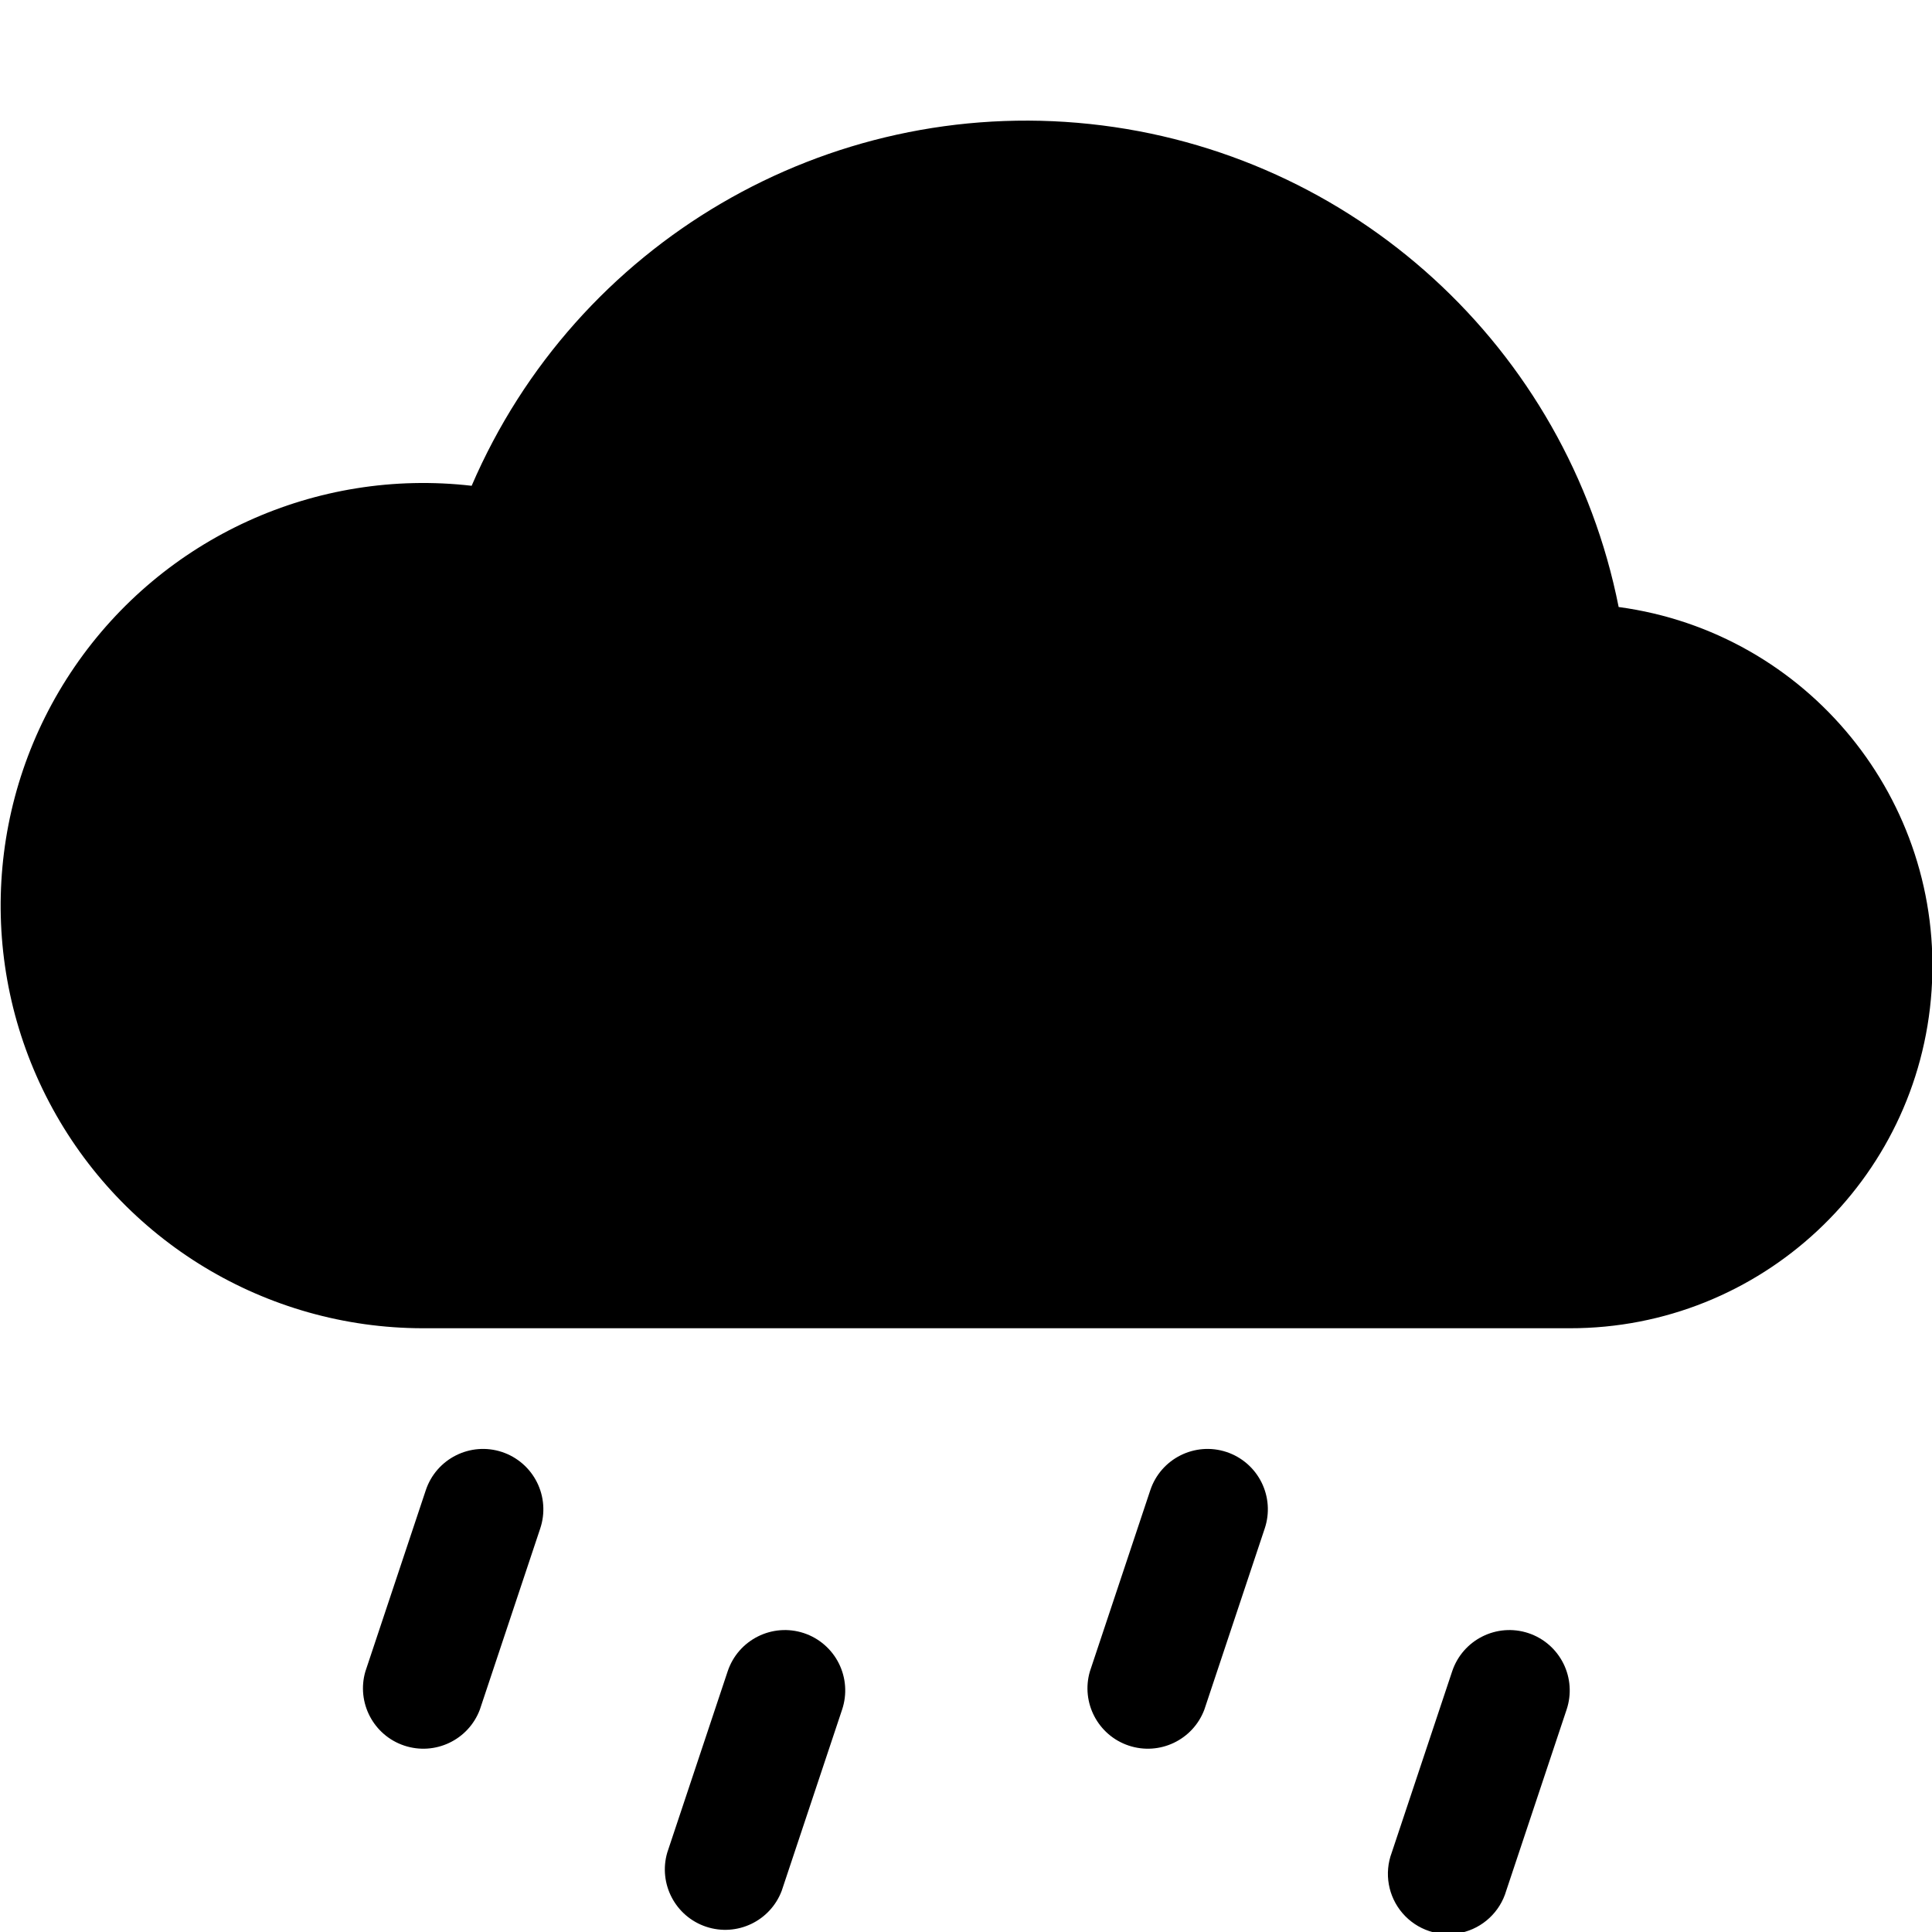
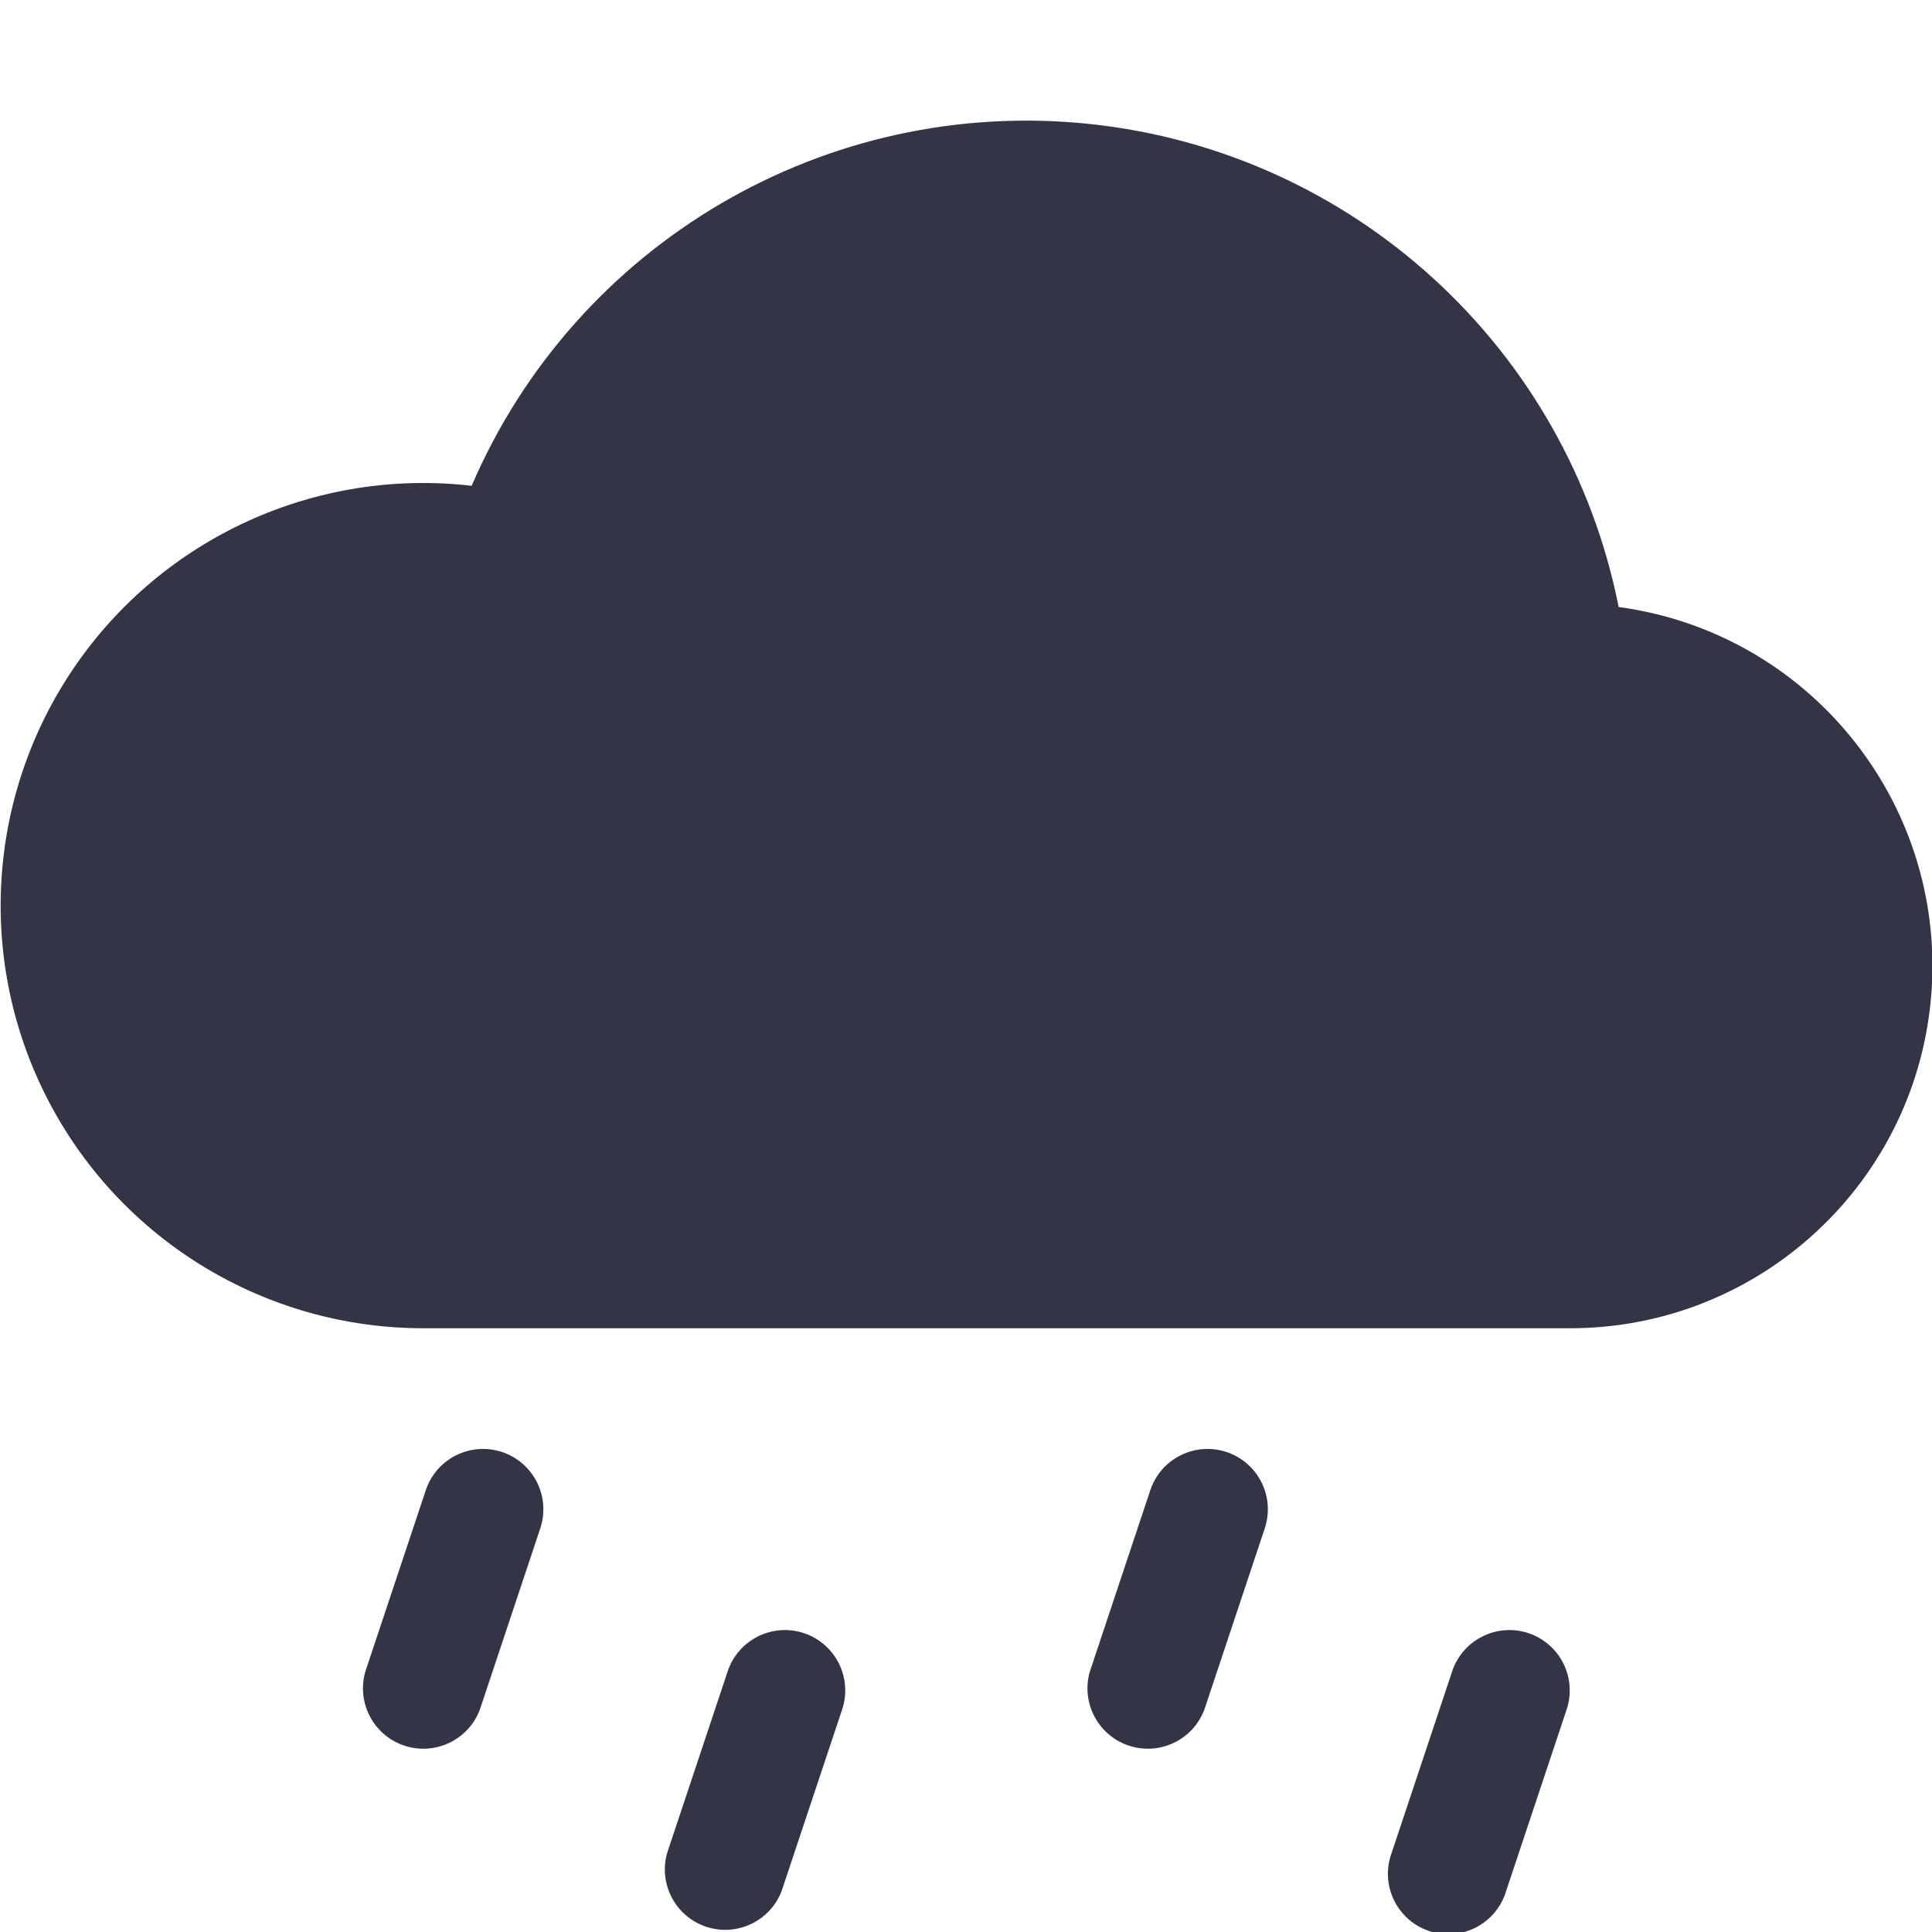
- <svg xmlns="http://www.w3.org/2000/svg" width="16" height="16" fill="currentColor" class="bi bi-cloud-drizzle-fill" viewBox="0 0 16 16">
+ <svg xmlns="http://www.w3.org/2000/svg" width="16" height="16" fill="#333446" class="bi bi-cloud-drizzle-fill" viewBox="0 0 16 16">
  <path d="M4.158 12.025a.5.5 0 0 1 .316.633l-.5 1.5a.5.5 0 0 1-.948-.316l.5-1.5a.5.5 0 0 1 .632-.317m6 0a.5.5 0 0 1 .316.633l-.5 1.5a.5.5 0 0 1-.948-.316l.5-1.5a.5.5 0 0 1 .632-.317m-3.5 1.5a.5.5 0 0 1 .316.633l-.5 1.5a.5.5 0 0 1-.948-.316l.5-1.5a.5.5 0 0 1 .632-.317m6 0a.5.5 0 0 1 .316.633l-.5 1.5a.5.5 0 1 1-.948-.316l.5-1.5a.5.5 0 0 1 .632-.317m.747-8.498a5.001 5.001 0 0 0-9.499-1.004A3.5 3.5 0 1 0 3.5 11H13a3 3 0 0 0 .405-5.973" />
</svg>
